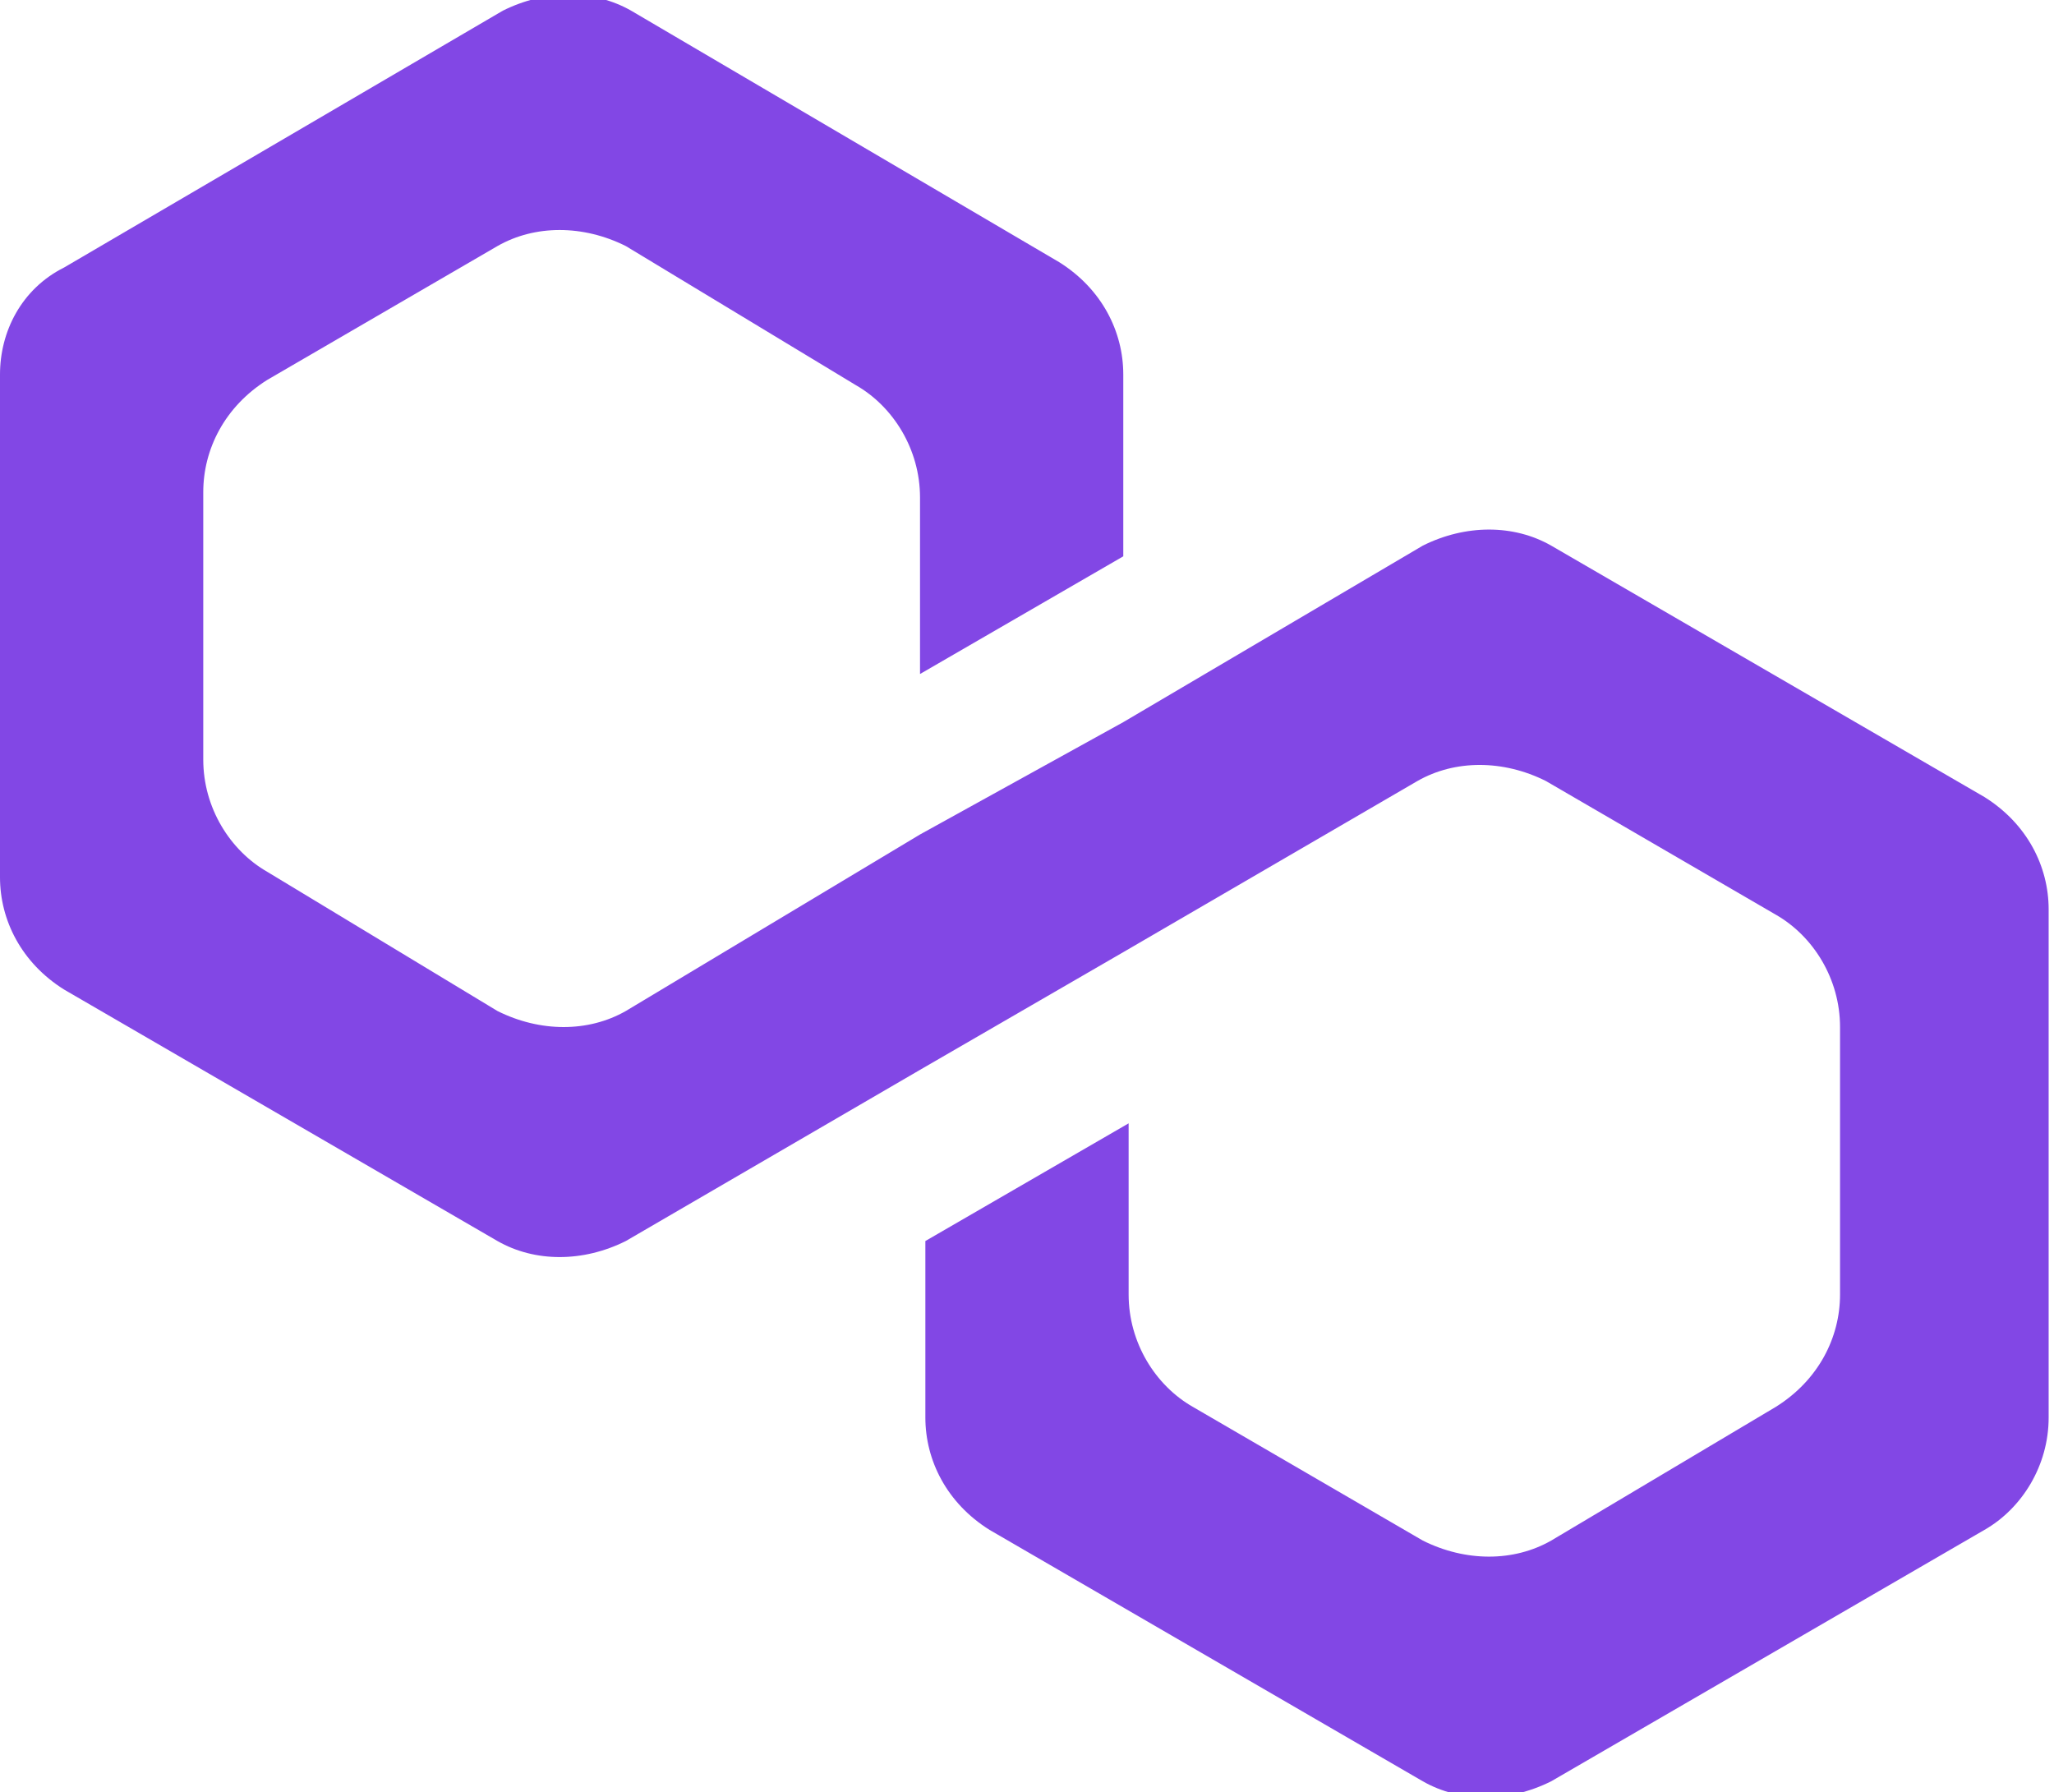
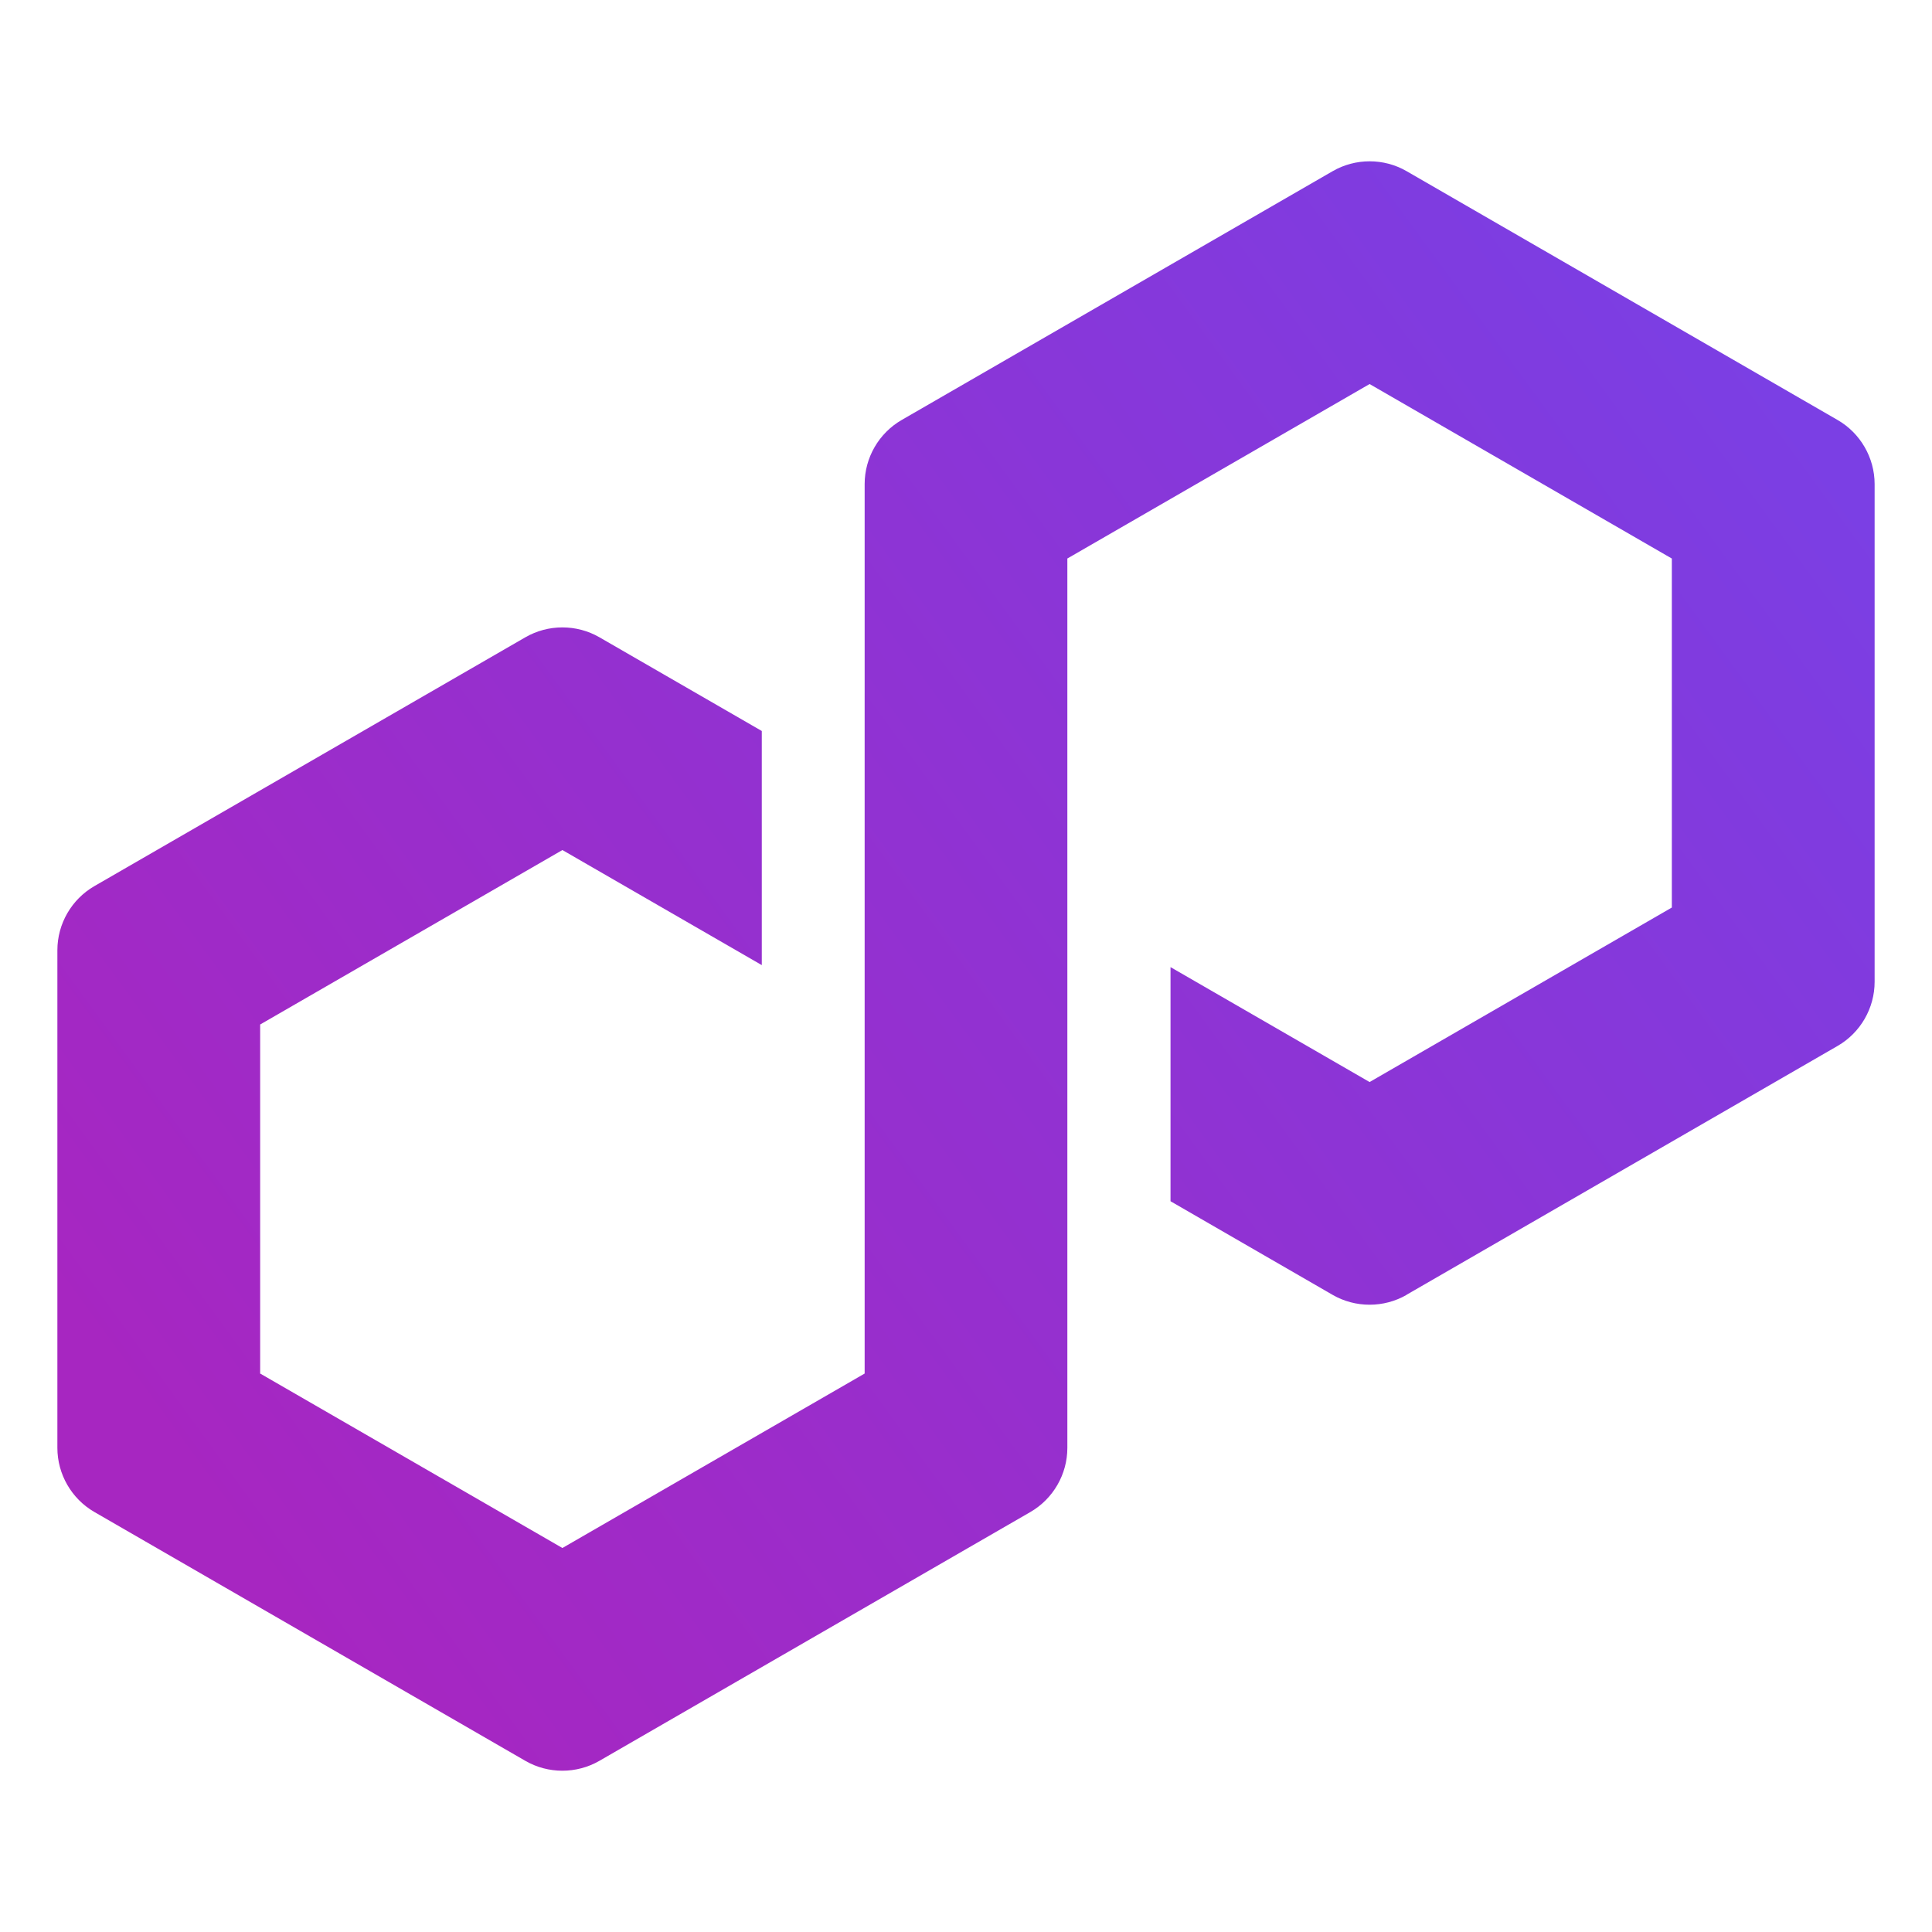
- <svg xmlns="http://www.w3.org/2000/svg" version="1.1" id="Layer_1" x="0px" y="0px" viewBox="0 0 38.4 33.5" style="enable-background:new 0 0 38.4 33.5;" xml:space="preserve">
-   <style type="text/css">
- 	.st0{fill:#8247E5;}
- </style>
-   <g>
-     <path class="st0" d="M29,10.2c-0.7-0.4-1.6-0.4-2.4,0L21,13.5l-3.8,2.1l-5.5,3.3c-0.7,0.4-1.6,0.4-2.4,0L5,16.3   c-0.7-0.4-1.2-1.2-1.2-2.1v-5c0-0.8,0.4-1.6,1.2-2.1l4.3-2.5c0.7-0.4,1.6-0.4,2.4,0L16,7.2c0.7,0.4,1.2,1.2,1.2,2.1v3.3l3.8-2.2V7   c0-0.8-0.4-1.6-1.2-2.1l-8-4.7c-0.7-0.4-1.6-0.4-2.4,0L1.2,5C0.4,5.4,0,6.2,0,7v9.4c0,0.8,0.4,1.6,1.2,2.1l8.1,4.7   c0.7,0.4,1.6,0.4,2.4,0l5.5-3.2l3.8-2.2l5.5-3.2c0.7-0.4,1.6-0.4,2.4,0l4.3,2.5c0.7,0.4,1.2,1.2,1.2,2.1v5c0,0.8-0.4,1.6-1.2,2.1   L29,28.8c-0.7,0.4-1.6,0.4-2.4,0l-4.3-2.5c-0.7-0.4-1.2-1.2-1.2-2.1V21l-3.8,2.2v3.3c0,0.8,0.4,1.6,1.2,2.1l8.1,4.7   c0.7,0.4,1.6,0.4,2.4,0l8.1-4.7c0.7-0.4,1.2-1.2,1.2-2.1V17c0-0.8-0.4-1.6-1.2-2.1L29,10.2z" />
-   </g>
+ <svg xmlns="http://www.w3.org/2000/svg" id="Layer_1" viewBox="0 0 500 500">
+   <defs>
+     <style>.cls-1{fill:url(#linear-gradient);}</style>
+     <linearGradient id="linear-gradient" x1="54.83" y1="392.31" x2="459.03" y2="97.58" gradientUnits="userSpaceOnUse">
+       <stop offset="0" stop-color="#a726c1" />
+       <stop offset=".88" stop-color="#803bdf" />
+       <stop offset="1" stop-color="#7b3fe4" />
+     </linearGradient>
+   </defs>
+   <path class="cls-1" d="m364.03,335.08l111.55-64.4c5.9-3.41,9.57-9.76,9.57-16.58V125.28c0-6.81-3.67-13.17-9.57-16.58l-111.55-64.4c-5.9-3.41-13.24-3.4-19.14,0l-111.55,64.4c-5.9,3.41-9.57,9.76-9.57,16.58v230.19l-78.22,45.15-78.22-45.15v-90.33l78.22-45.15,51.6,29.78v-60.59l-42.03-24.26c-2.9-1.67-6.21-2.55-9.57-2.55s-6.67.88-9.57,2.55L24.42,229.33c-5.9,3.41-9.57,9.76-9.57,16.58v128.81c0,6.81,3.67,13.17,9.57,16.58l111.55,64.41c5.9,3.4,13.23,3.4,19.14,0l111.55-64.4c5.9-3.41,9.57-9.77,9.57-16.58v-230.19l1.41-.81,76.81-44.34,78.22,45.16v90.32l-78.22,45.16-51.52-29.74v60.59l41.95,24.23c5.9,3.4,13.24,3.4,19.14,0Z" />
</svg>
